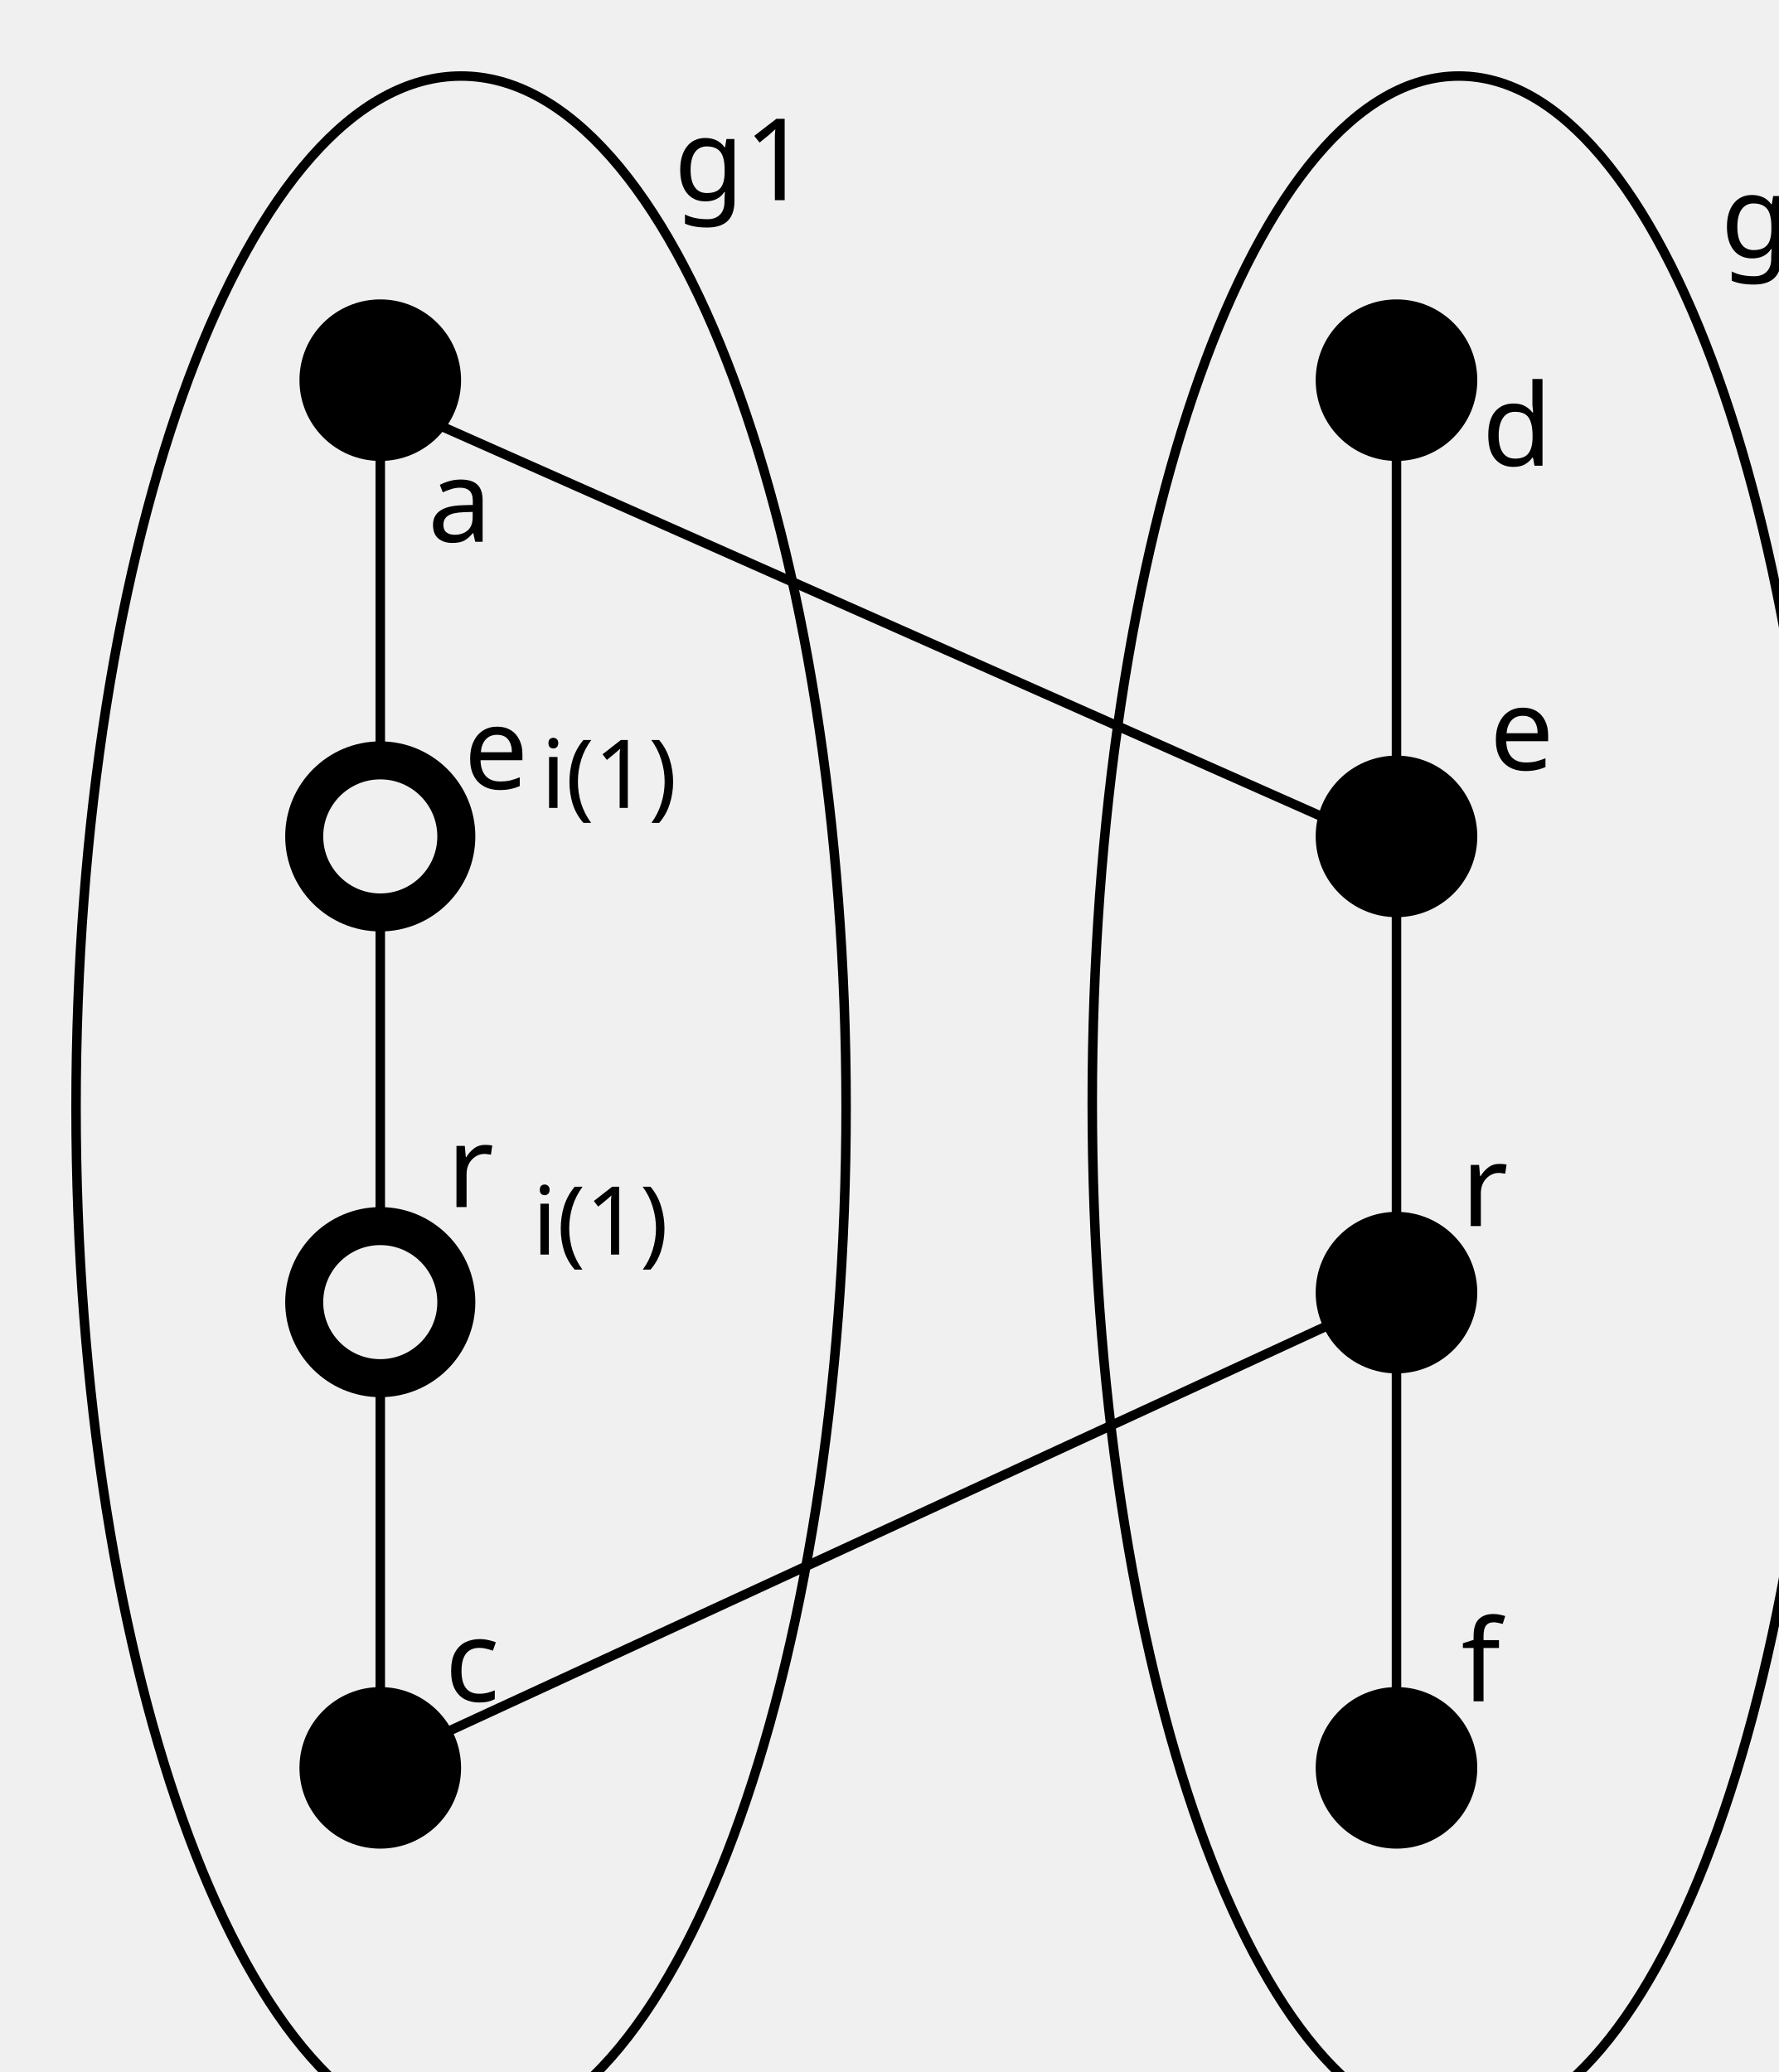
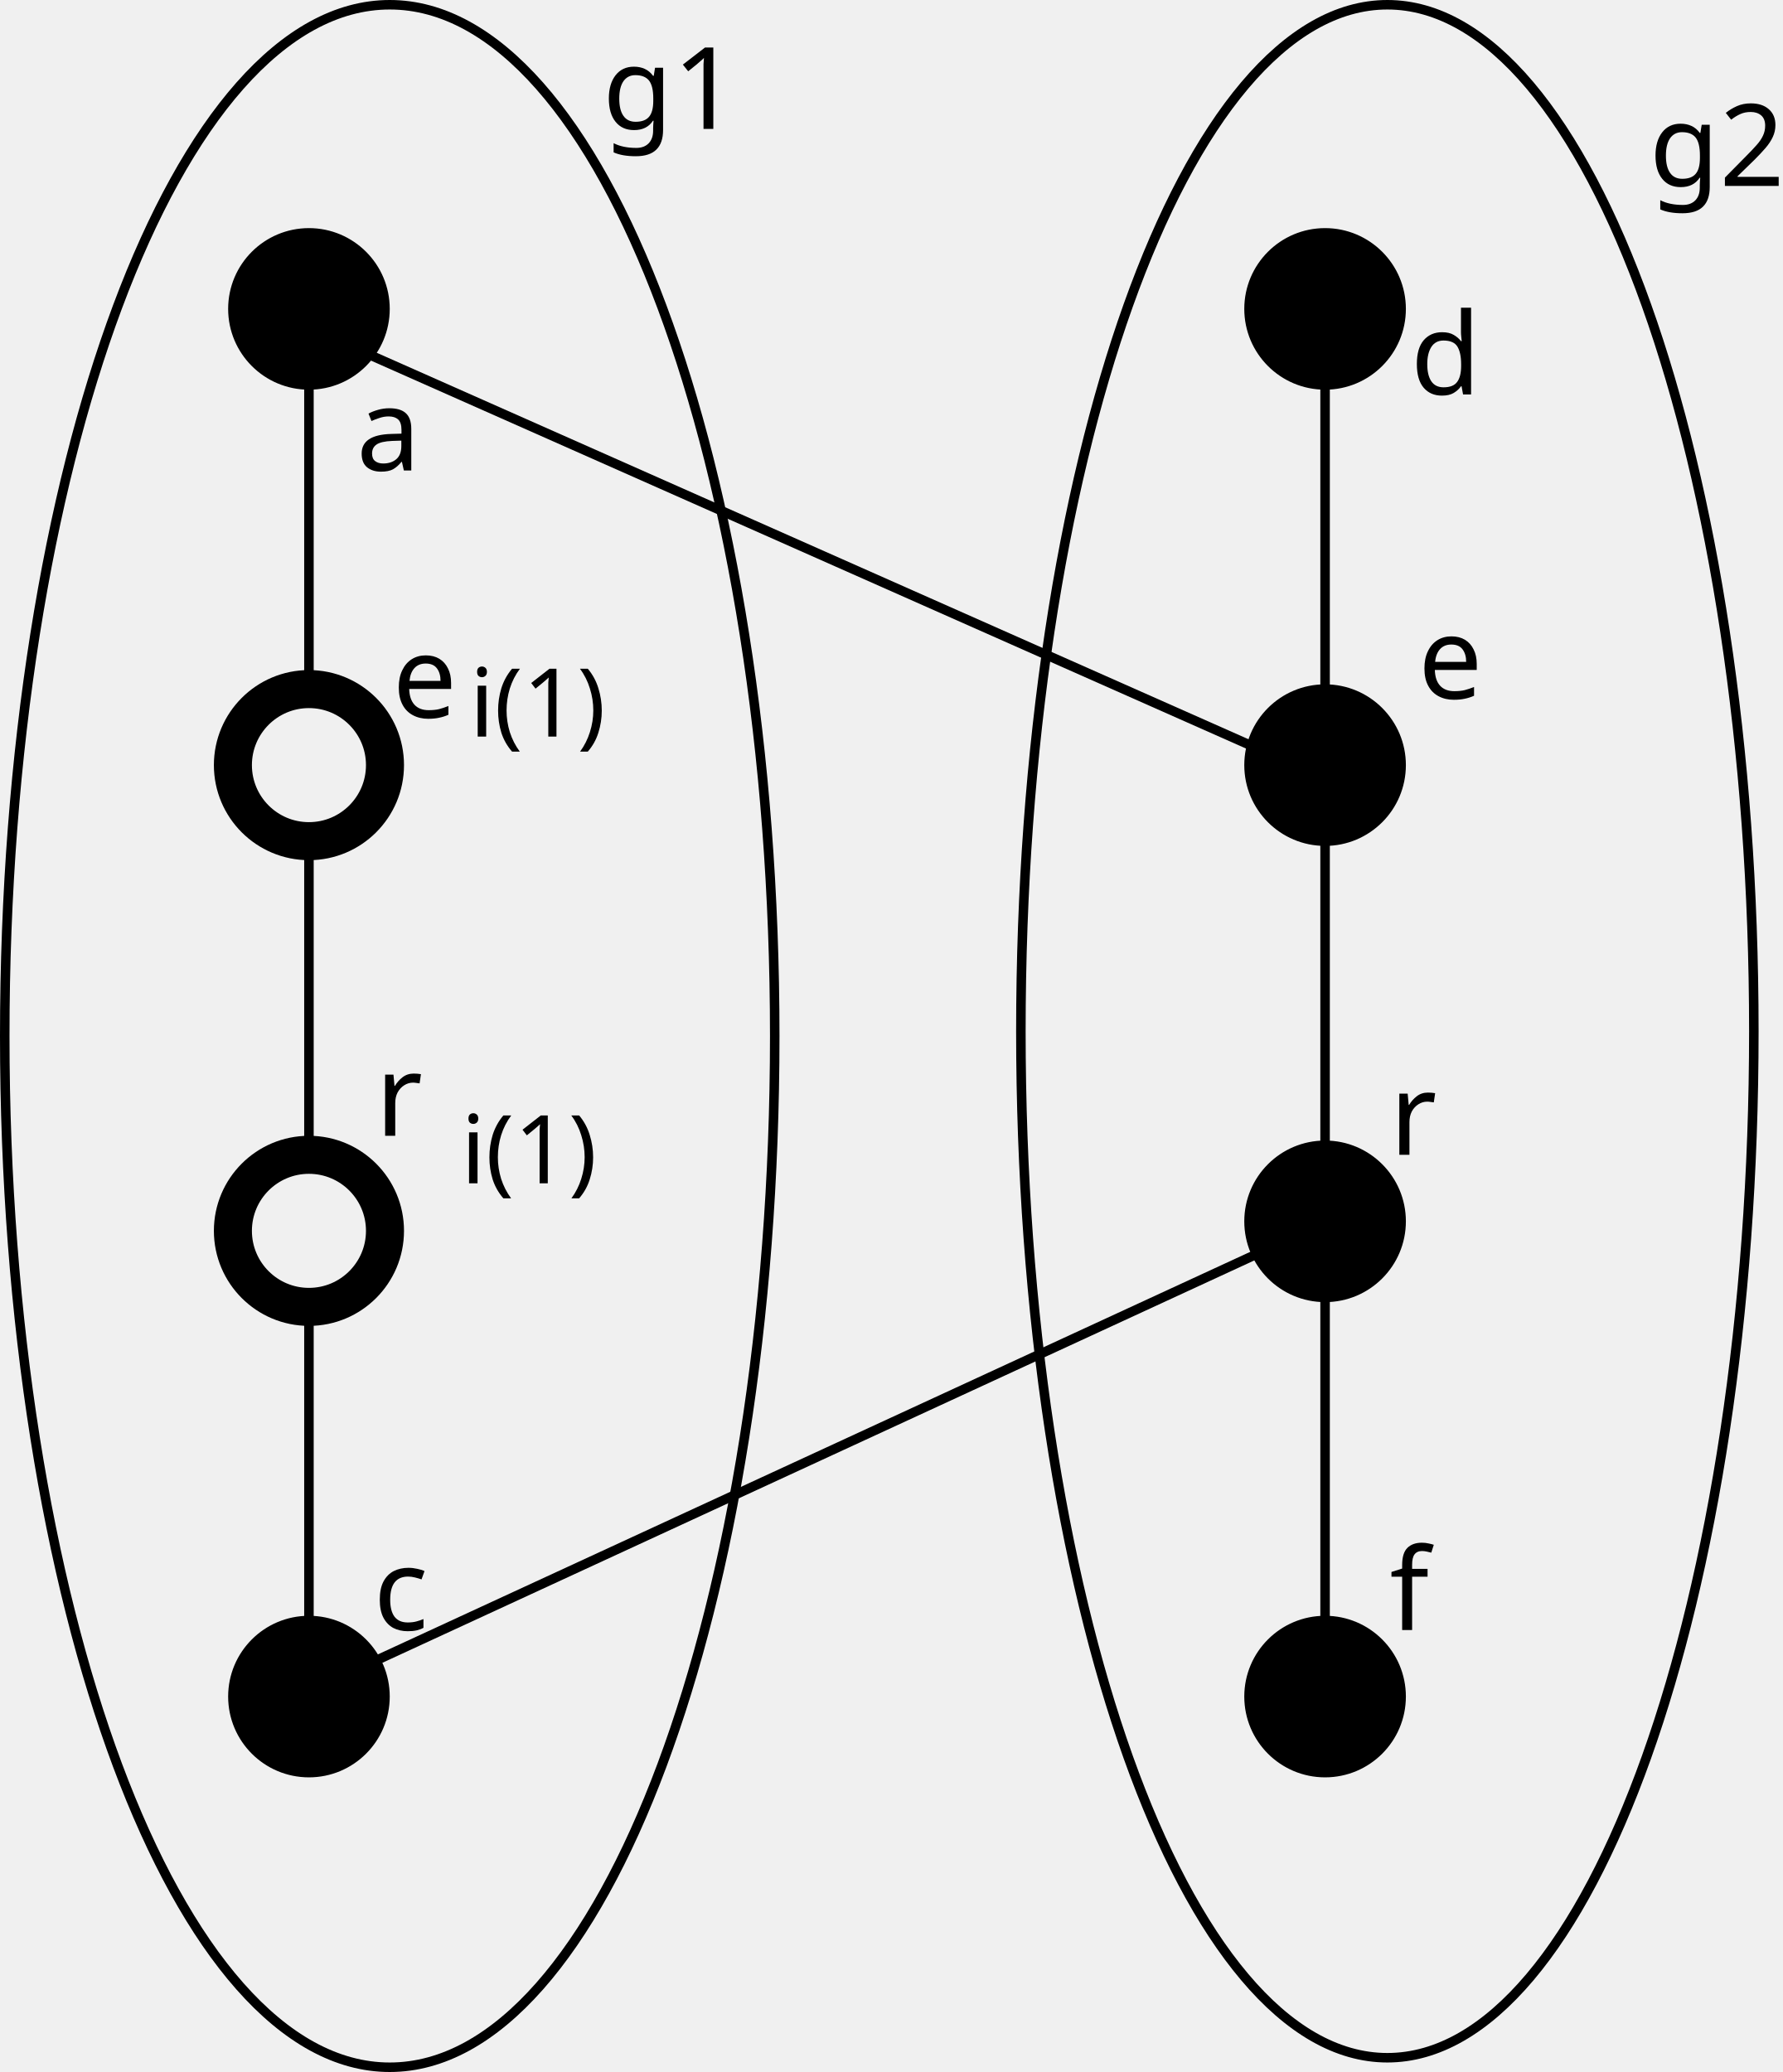
- <svg xmlns="http://www.w3.org/2000/svg" version="1.2" baseProfile="tiny" viewport-fill="#fff">
-   <defs />
-   <ellipse cx="153.447" cy="116" rx="38.553" ry="108" fill="#fff" fill-opacity="0" stroke="#000" />
-   <ellipse cx="48.5" cy="116.5" rx="40.5" ry="108.5" fill="#fff" fill-opacity="0" stroke="#000" />
-   <circle cx="40" cy="40" r="8" stroke="#000" />
-   <circle cx="40" cy="88" r="8" fill-opacity="0" stroke="#000" stroke-width="4" />
-   <circle cx="146.895" cy="40" r="8" stroke="#000" />
-   <circle cx="146.895" cy="88" r="8" stroke="#000" />
-   <circle cx="146.895" cy="136" r="8" stroke="#000" />
-   <line x1="40" y1="129" x2="40" y2="96" fill="none" stroke="#000" />
-   <line x1="40" y1="79" x2="40" y2="40" fill="none" stroke="#000" />
-   <line x1="146.895" y1="88" x2="146.895" y2="40" fill="none" stroke="#000" />
-   <line x1="146.895" y1="88" x2="146.895" y2="136" fill="none" stroke="#000" />
-   <text x="48.797" y="83" rotate="0" font-family="Verdana" font-size="12">e</text>
-   <text x="47" y="127" rotate="0" font-family="Verdana" font-size="12">r</text>
-   <text x="156.691" y="81" rotate="0" font-family="Verdana" font-size="12">e</text>
-   <text x="45" y="57" rotate="0" font-family="Verdana" font-size="12">a</text>
-   <text x="153.691" y="129" rotate="0" font-family="Verdana" font-size="12">r</text>
-   <text x="155.895" y="49" rotate="0" font-family="Verdana" font-size="12">d</text>
-   <text x="70.895" y="21.064" rotate="0" font-family="Verdana" font-size="12">g1</text>
-   <text x="181" y="27.064" rotate="0" font-family="Verdana" font-size="12">g2</text>
-   <text x="56.911" y="85" rotate="0" font-family="Verdana" font-size="10">i(1)</text>
-   <circle cx="146.895" cy="186" r="8" stroke="#000" />
-   <line x1="146.895" y1="138" x2="146.895" y2="186" fill="none" stroke="#000" />
-   <text x="153.691" y="179" rotate="0" font-family="Verdana" font-size="12">f</text>
-   <circle cx="40" cy="186" r="8" stroke="#000" />
-   <line x1="40" y1="145" x2="40" y2="186" fill="none" stroke="#000" />
-   <text x="46.797" y="179" rotate="0" font-family="Verdana" font-size="12">c</text>
-   <circle cx="40" cy="137" r="8" fill-opacity="0" stroke="#000" stroke-width="4" />
-   <text x="56" y="132" rotate="0" font-family="Verdana" font-size="10">i(1)</text>
-   <line x1="41" y1="185" x2="145" y2="137" fill="none" stroke="#000" />
-   <line x1="146" y1="89" x2="40" y2="42" fill="none" stroke="#000" />
+ <svg xmlns="http://www.w3.org/2000/svg" version="1.2" viewport-fill="#fff" id="svg3455" width="187.551" height="218">
+   <defs id="defs3457" />
+   <ellipse cx="145.947" cy="108.5" rx="38.553" ry="108" id="ellipse3459" style="fill:#ffffff;fill-opacity:0;stroke:#000000" />
+   <ellipse cx="41" cy="109" rx="40.5" ry="108.5" id="ellipse3461" style="fill:#ffffff;fill-opacity:0;stroke:#000000" />
+   <circle cx="32.5" cy="32.5" r="8" id="circle3463" style="stroke:#000000" />
+   <circle cx="32.5" cy="80.5" r="8" id="circle3465" style="fill-opacity:0;stroke:#000000;stroke-width:4" />
+   <circle cx="139.395" cy="32.5" r="8" id="circle3467" style="stroke:#000000" />
+   <circle cx="139.395" cy="80.5" r="8" id="circle3469" style="stroke:#000000" />
+   <circle cx="139.395" cy="128.5" r="8" id="circle3471" style="stroke:#000000" />
+   <line x1="32.5" y1="121.5" x2="32.5" y2="88.5" id="line3473" style="fill:none;stroke:#000000" />
+   <line x1="32.5" y1="71.5" x2="32.5" y2="32.5" id="line3475" style="fill:none;stroke:#000000" />
+   <line x1="139.395" y1="80.5" x2="139.395" y2="32.5" id="line3477" style="fill:none;stroke:#000000" />
+   <line x1="139.395" y1="80.5" x2="139.395" y2="128.5" id="line3479" style="fill:none;stroke:#000000" />
+   <text x="41.297" y="75.5" rotate="0" font-size="12" id="text3481" style="font-size:12px;font-family:Ubuntu;-inkscape-font-specification:Ubuntu;font-weight:normal;font-style:normal;font-stretch:normal;font-variant:normal;">e</text>
+   <text x="39.5" y="119.5" rotate="0" font-size="12" id="text3483" style="font-size:12px;font-family:Ubuntu;-inkscape-font-specification:Ubuntu;font-weight:normal;font-style:normal;font-stretch:normal;font-variant:normal;">r</text>
+   <text x="149.191" y="73.5" rotate="0" font-size="12" id="text3485" style="font-size:12px;font-family:Ubuntu;-inkscape-font-specification:Ubuntu;font-weight:normal;font-style:normal;font-stretch:normal;font-variant:normal;">e</text>
+   <text x="37.5" y="49.5" rotate="0" font-size="12" id="text3487" style="font-size:12px;font-family:Ubuntu;-inkscape-font-specification:Ubuntu;font-weight:normal;font-style:normal;font-stretch:normal;font-variant:normal;">a</text>
+   <text x="146.191" y="121.5" rotate="0" font-size="12" id="text3489" style="font-size:12px;font-family:Ubuntu;-inkscape-font-specification:Ubuntu;font-weight:normal;font-style:normal;font-stretch:normal;font-variant:normal;">r</text>
+   <text x="148.395" y="41.5" rotate="0" font-size="12" id="text3491" style="font-size:12px;font-family:Ubuntu;-inkscape-font-specification:Ubuntu;font-weight:normal;font-style:normal;font-stretch:normal;font-variant:normal;">d</text>
+   <text x="63.395" y="13.564" rotate="0" font-size="12" id="text3493" style="font-size:12px;font-family:Ubuntu;-inkscape-font-specification:Ubuntu;font-weight:normal;font-style:normal;font-stretch:normal;font-variant:normal;">g1</text>
+   <text x="173.5" y="19.564" rotate="0" font-size="12" id="text3495" style="font-size:12px;font-family:Ubuntu;-inkscape-font-specification:Ubuntu;font-weight:normal;font-style:normal;font-stretch:normal;font-variant:normal;">g2</text>
+   <text x="49.411" y="77.5" rotate="0" font-size="10" id="text3497" style="font-size:10px;font-family:Ubuntu;-inkscape-font-specification:Ubuntu;font-weight:normal;font-style:normal;font-stretch:normal;font-variant:normal;">i(1)</text>
+   <circle cx="139.395" cy="178.5" r="8" id="circle3499" style="stroke:#000000" />
+   <line x1="139.395" y1="130.5" x2="139.395" y2="178.5" id="line3501" style="fill:none;stroke:#000000" />
+   <text x="146.191" y="171.5" rotate="0" font-size="12" id="text3503" style="font-size:12px;font-family:Ubuntu;-inkscape-font-specification:Ubuntu;font-weight:normal;font-style:normal;font-stretch:normal;font-variant:normal;">f</text>
+   <circle cx="32.5" cy="178.5" r="8" id="circle3505" style="stroke:#000000" />
+   <line x1="32.5" y1="137.5" x2="32.5" y2="178.5" id="line3507" style="fill:none;stroke:#000000" />
+   <text x="39.297" y="171.5" rotate="0" font-size="12" id="text3509" style="font-size:12px;font-family:Ubuntu;-inkscape-font-specification:Ubuntu;font-weight:normal;font-style:normal;font-stretch:normal;font-variant:normal;">c</text>
+   <circle cx="32.5" cy="129.5" r="8" id="circle3511" style="fill-opacity:0;stroke:#000000;stroke-width:4" />
+   <text x="48.5" y="124.5" rotate="0" font-size="10" id="text3513" style="font-size:10px;font-family:Ubuntu;-inkscape-font-specification:Ubuntu;font-weight:normal;font-style:normal;font-stretch:normal;font-variant:normal;">i(1)</text>
+   <line x1="33.5" y1="177.5" x2="137.5" y2="129.5" id="line3515" style="fill:none;stroke:#000000" />
+   <line x1="138.5" y1="81.5" x2="32.5" y2="34.5" id="line3517" style="fill:none;stroke:#000000" />
</svg>
